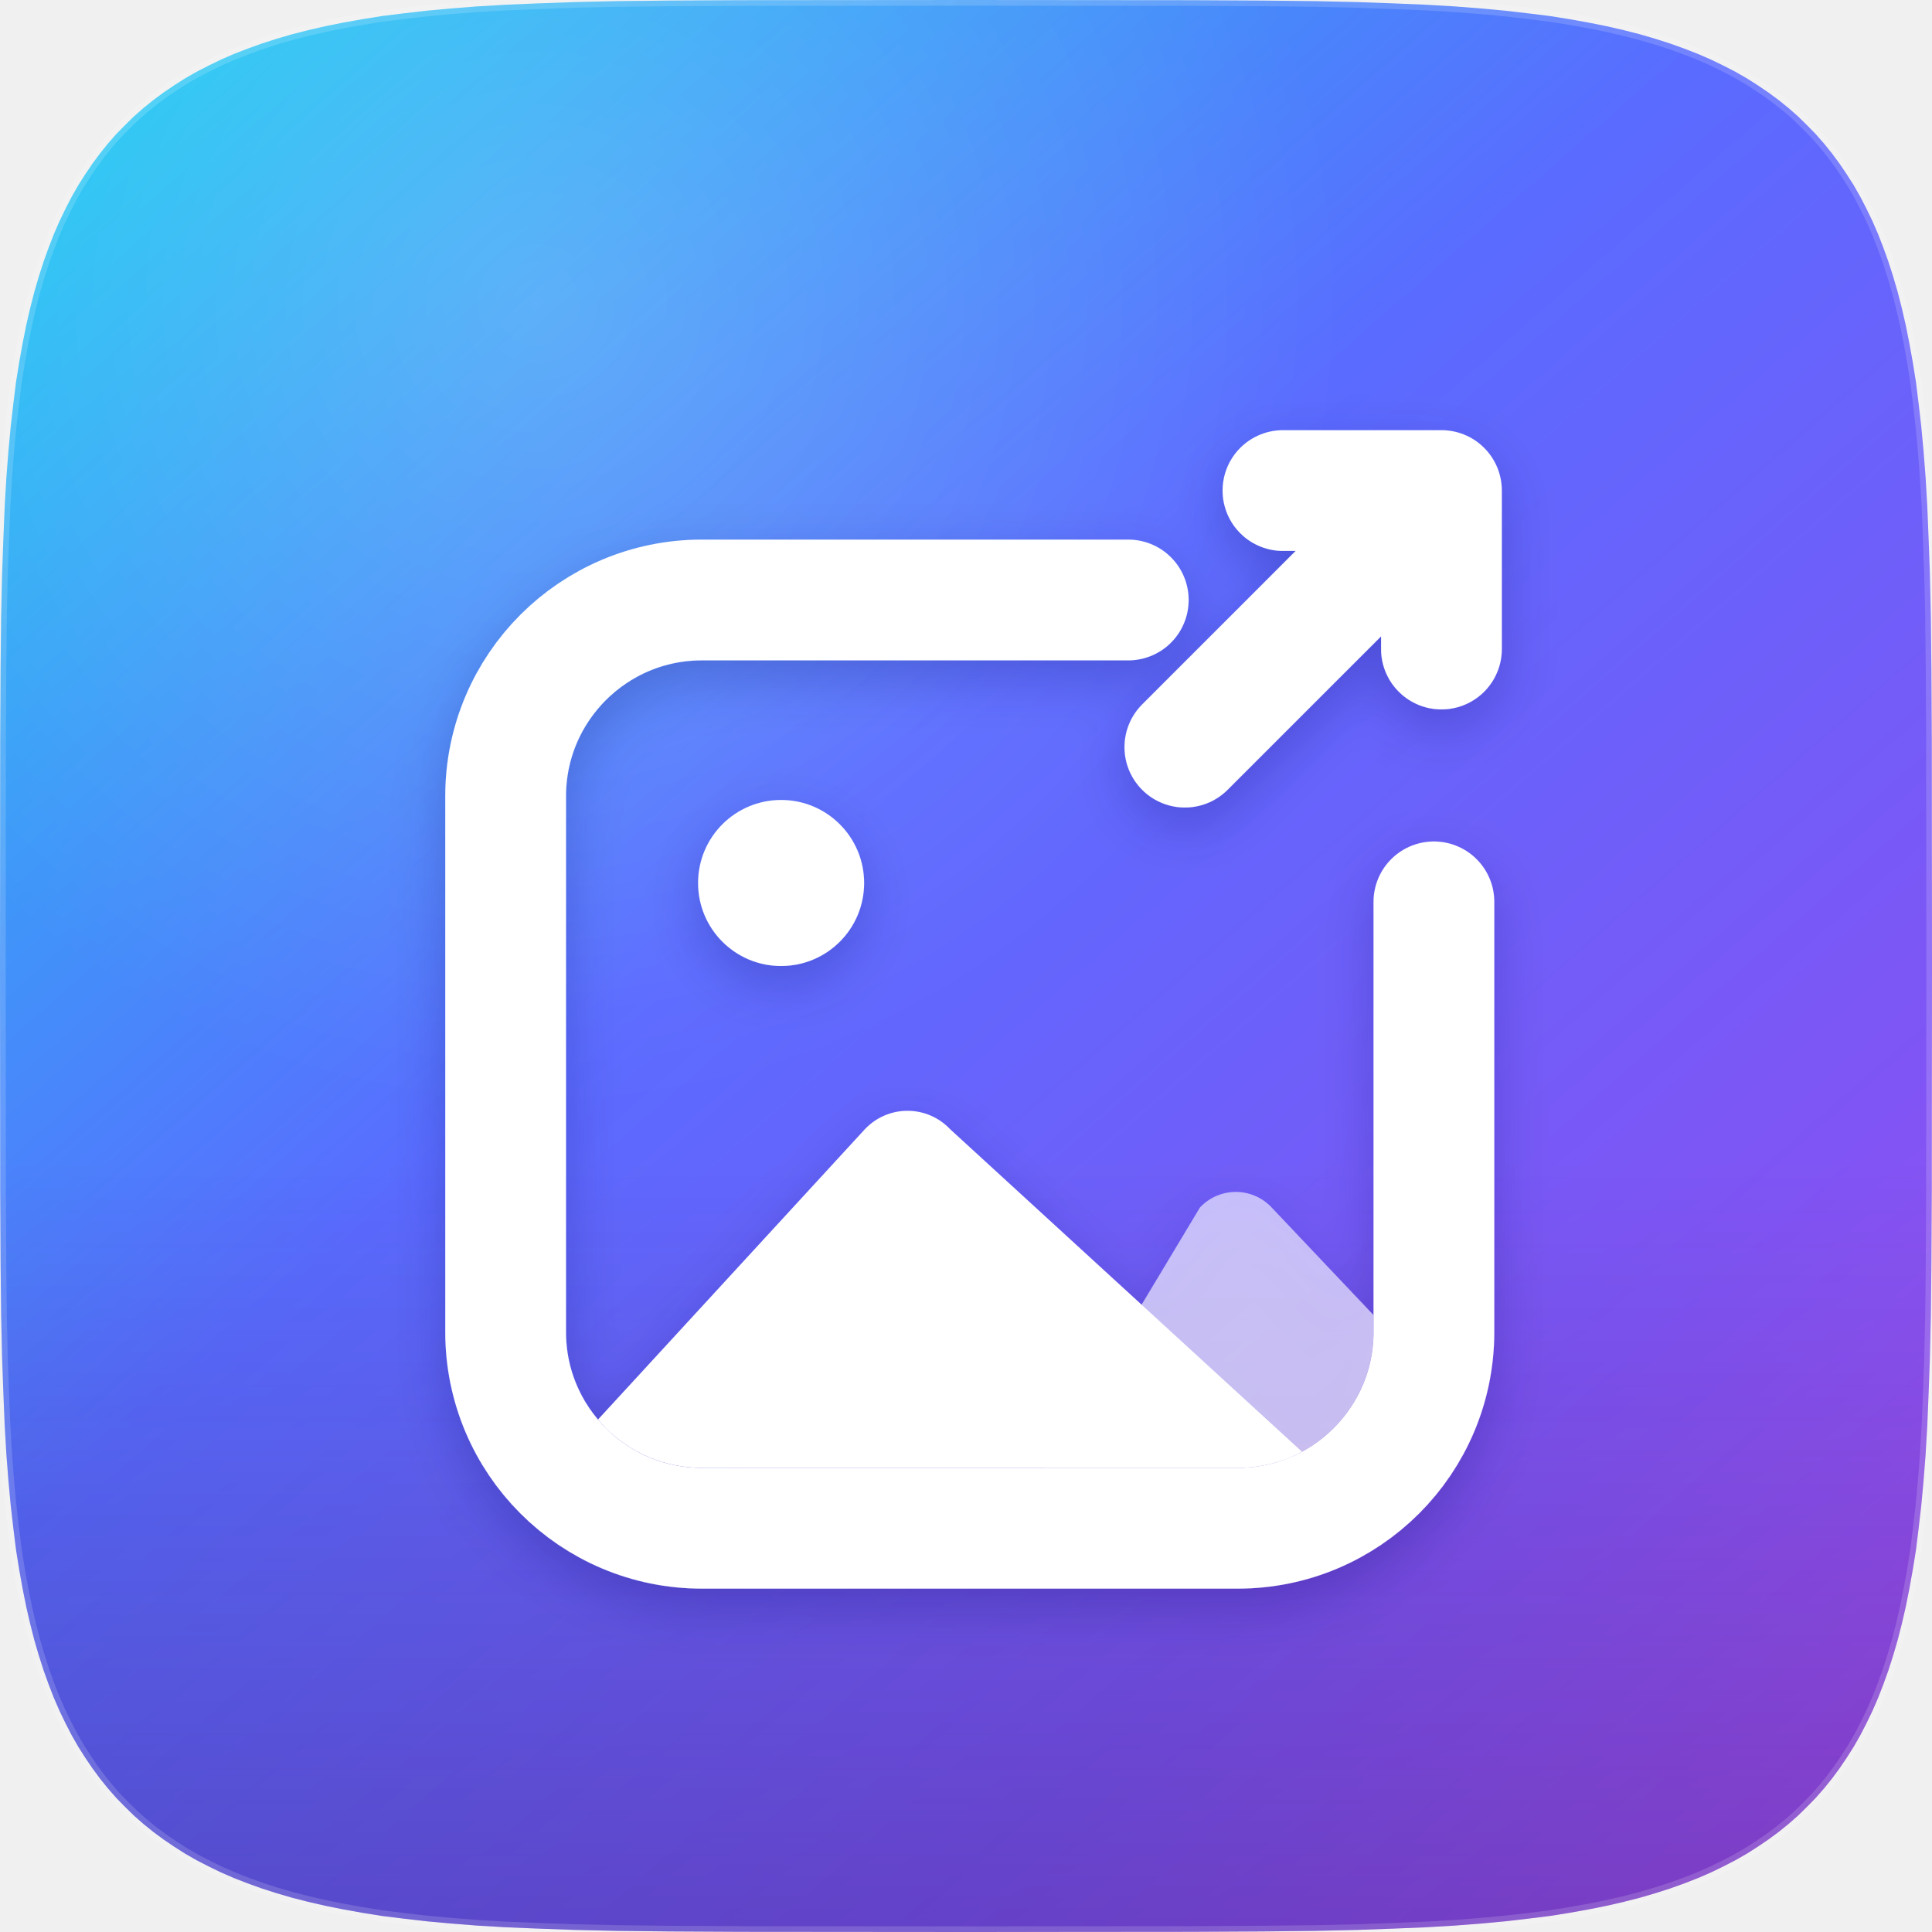
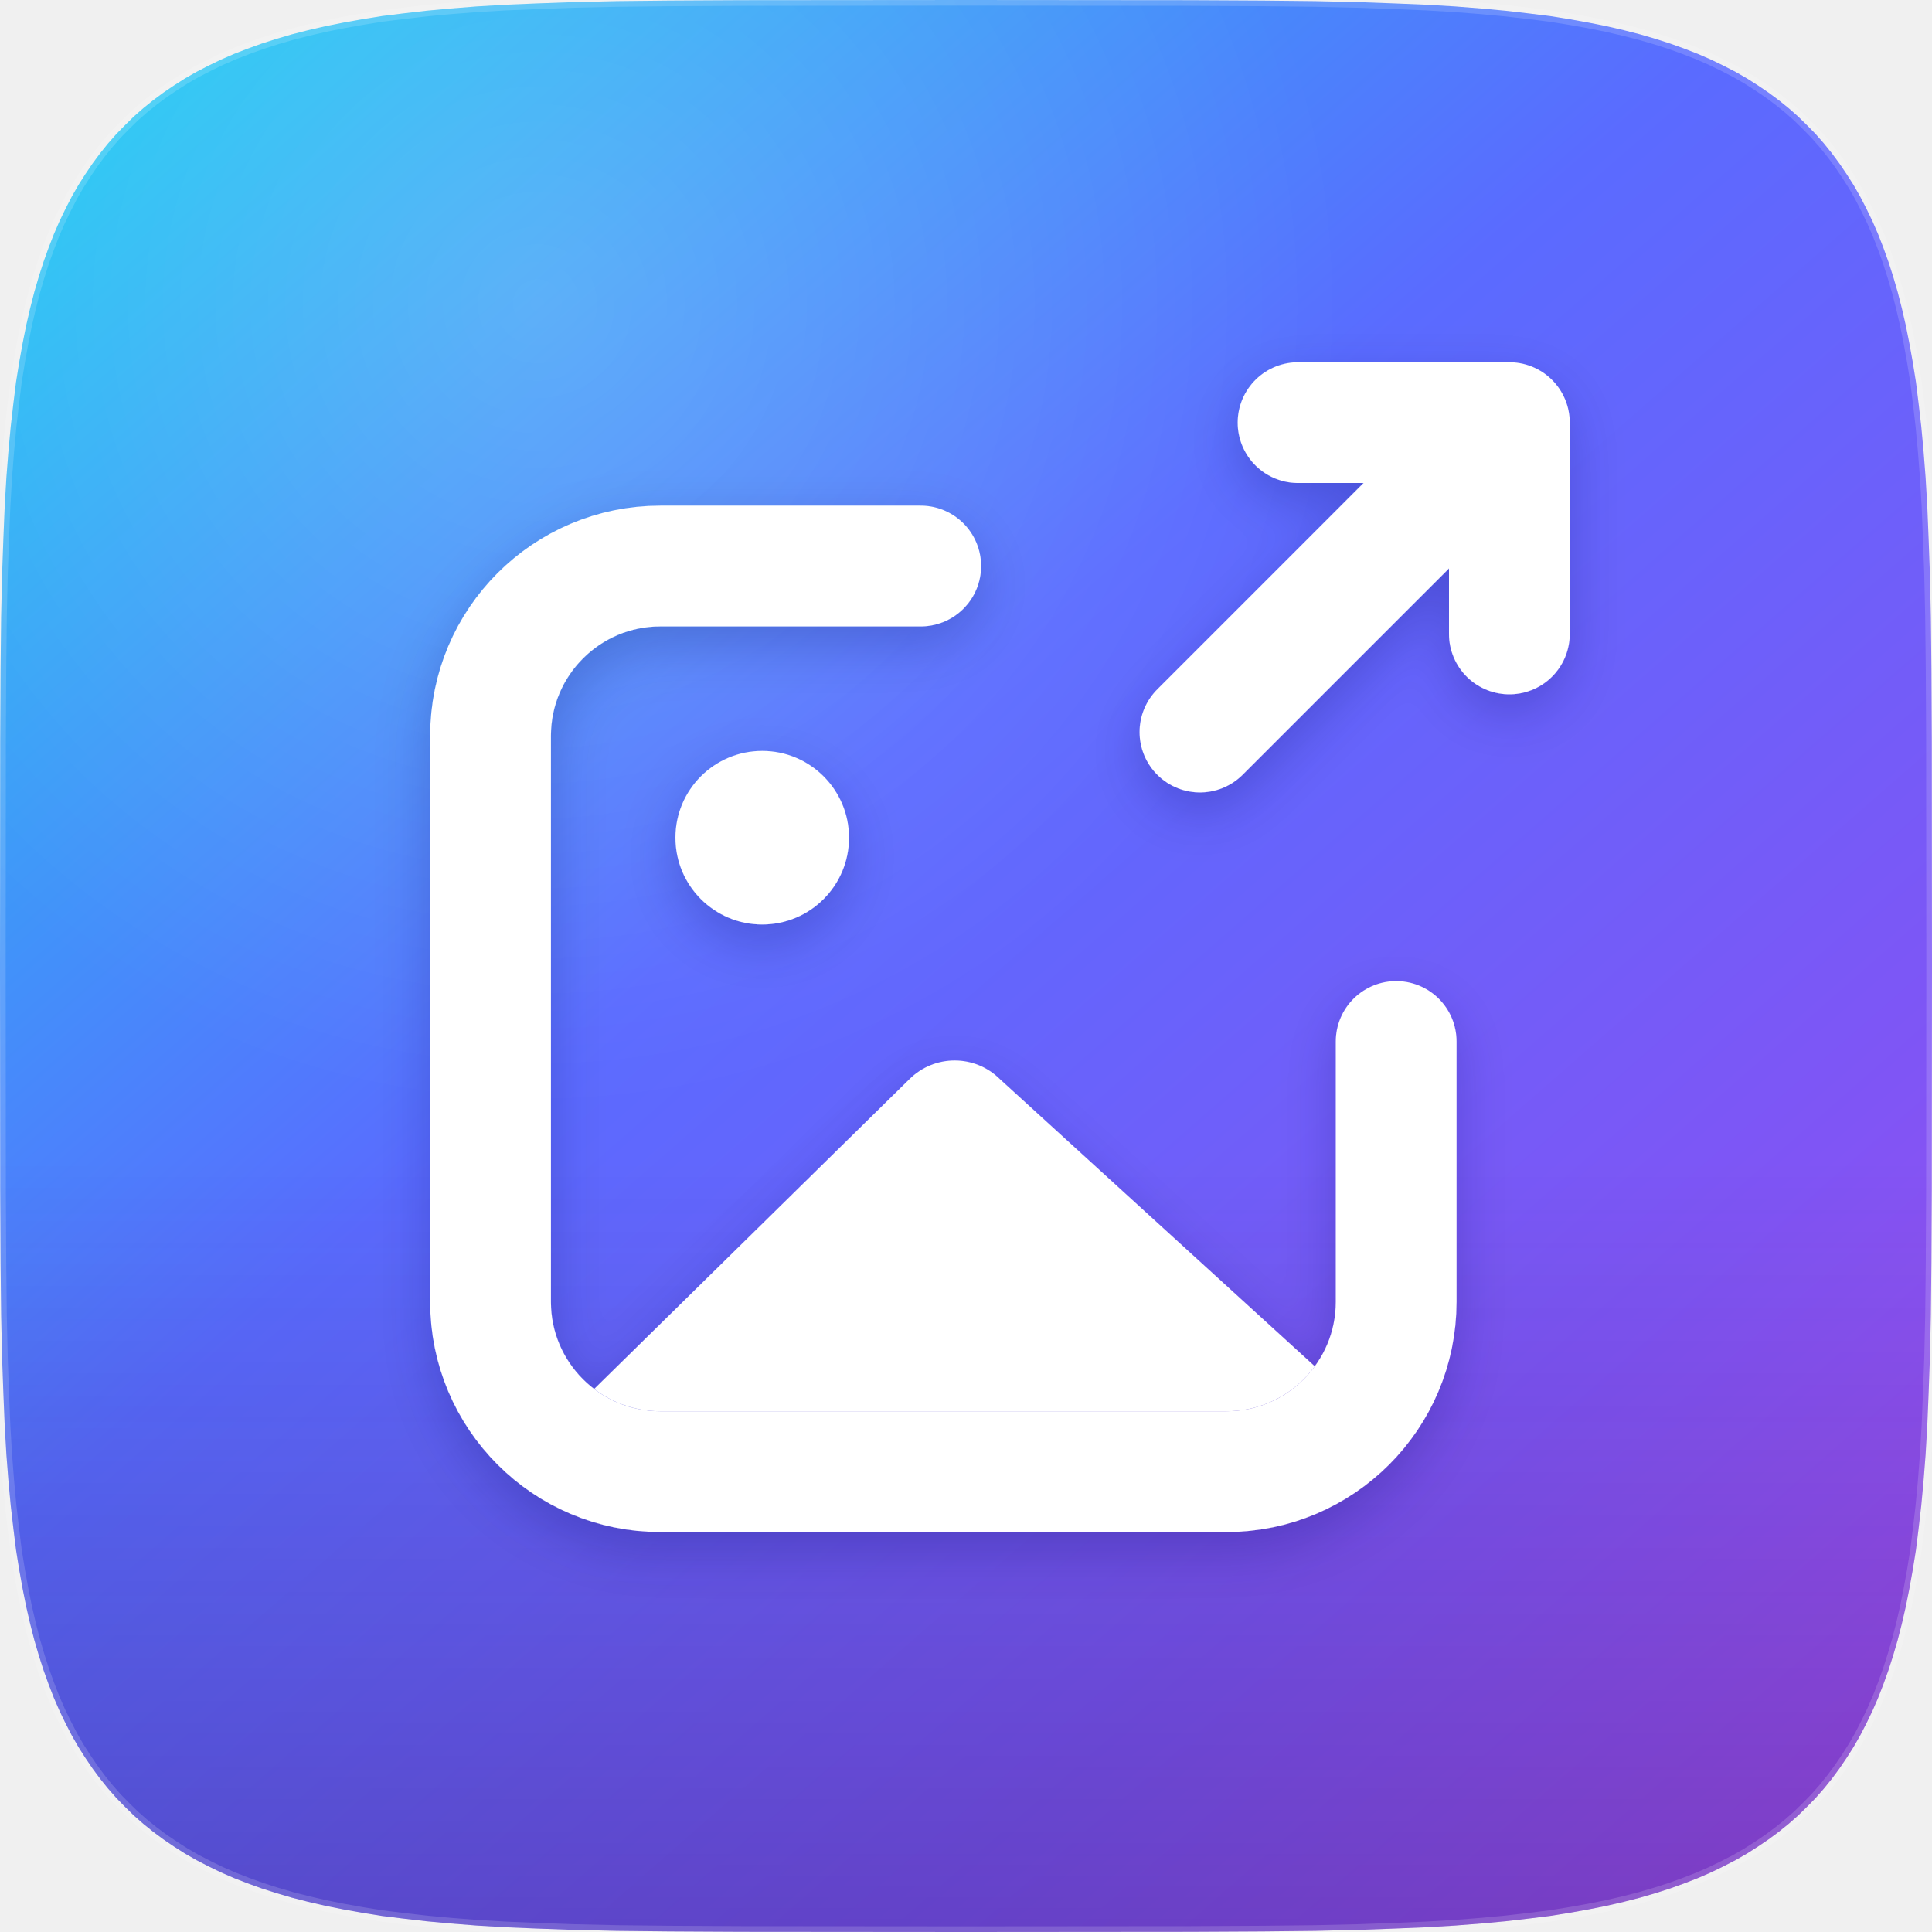
<svg xmlns="http://www.w3.org/2000/svg" viewBox="0 0 1024 1024" role="img" aria-label="ImageToolkit">
  <defs>
    <linearGradient id="bg" x1="0.08" y1="0.02" x2="0.92" y2="0.98">
      <stop offset="0" stop-color="#1FC8F2" />
      <stop offset="0.42" stop-color="#5A6BFF" />
      <stop offset="0.78" stop-color="#7F55F5" />
      <stop offset="1" stop-color="#A24DEE" />
    </linearGradient>
    <radialGradient id="hl" cx="0.28" cy="0.16" r="0.75">
      <stop offset="0" stop-color="#fff" stop-opacity="0.18" />
      <stop offset="0.55" stop-color="#fff" stop-opacity="0" />
    </radialGradient>
    <linearGradient id="shade" x1="0" y1="0" x2="0" y2="1">
      <stop offset="0.6" stop-color="#1a1050" stop-opacity="0" />
      <stop offset="1" stop-color="#1a1050" stop-opacity="0.28" />
    </linearGradient>
    <filter id="lift" x="-20%" y="-20%" width="140%" height="140%">
      <feDropShadow dx="0" dy="10" stdDeviation="14" flood-color="#1b0f5c" flood-opacity="0.22" />
    </filter>
    <clipPath id="inside">
-       <rect x="300" y="350" width="428" height="428" rx="72" />
+       <rect x="292" y="332" width="416" height="416" rx="58" />
    </clipPath>
  </defs>
  <path d="M1024 512L1023.9 631.2L1023.7 669.3L1023.4 697L1022.9 719.5L1022.2 738.8L1021.5 755.8L1020.6 771.1L1019.5 785.2L1018.3 798.1L1016.9 810.2L1015.5 821.5L1013.8 832.1L1012 842.1L1010.1 851.6L1008 860.7L1005.8 869.3L1003.4 877.5L1000.9 885.3L998.2 892.8L995.4 900L992.4 906.9L989.2 913.5L985.9 919.9L982.4 926L978.7 931.8L974.9 937.4L970.9 942.8L966.7 948L962.3 953L957.7 957.7L953 962.3L948 966.7L942.8 970.9L937.4 974.9L931.8 978.7L926 982.4L919.9 985.9L913.5 989.2L906.9 992.4L900 995.4L892.8 998.2L885.3 1000.9L877.5 1003.4L869.3 1005.8L860.7 1008L851.6 1010.1L842.1 1012L832.1 1013.8L821.5 1015.5L810.2 1016.9L798.1 1018.3L785.2 1019.5L771.1 1020.6L755.8 1021.5L738.8 1022.2L719.5 1022.9L697 1023.4L669.3 1023.7L631.2 1023.9L512 1024L392.8 1023.9L354.7 1023.7L327 1023.4L304.5 1022.9L285.2 1022.2L268.2 1021.5L252.9 1020.6L238.8 1019.5L225.9 1018.3L213.8 1016.9L202.5 1015.5L191.9 1013.8L181.9 1012L172.4 1010.1L163.3 1008L154.7 1005.8L146.5 1003.4L138.7 1000.9L131.2 998.2L124 995.4L117.1 992.4L110.5 989.2L104.1 985.9L98 982.4L92.2 978.7L86.6 974.9L81.2 970.9L76 966.7L71 962.3L66.3 957.7L61.7 953L57.3 948L53.1 942.8L49.1 937.4L45.3 931.8L41.6 926L38.1 919.9L34.8 913.5L31.6 906.9L28.6 900L25.8 892.8L23.1 885.3L20.6 877.5L18.2 869.3L16 860.7L13.9 851.6L12 842.1L10.2 832.1L8.5 821.5L7.1 810.2L5.7 798.1L4.5 785.2L3.4 771.1L2.5 755.8L1.8 738.8L1.1 719.5L0.6 697L0.3 669.3L0.1 631.2L0 512L0.1 392.8L0.3 354.7L0.6 327L1.1 304.5L1.8 285.2L2.5 268.2L3.4 252.9L4.5 238.8L5.7 225.9L7.1 213.8L8.5 202.5L10.2 191.9L12 181.9L13.9 172.4L16 163.3L18.2 154.7L20.6 146.5L23.1 138.7L25.8 131.2L28.6 124L31.6 117.1L34.8 110.5L38.1 104.1L41.6 98L45.3 92.2L49.1 86.6L53.1 81.2L57.3 76L61.7 71L66.3 66.3L71 61.7L76 57.3L81.2 53.1L86.6 49.1L92.2 45.3L98 41.6L104.1 38.1L110.5 34.8L117.1 31.6L124 28.6L131.2 25.8L138.7 23.1L146.5 20.6L154.7 18.2L163.3 16L172.4 13.9L181.9 12L191.9 10.2L202.5 8.5L213.8 7.1L225.9 5.7L238.8 4.5L252.9 3.4L268.2 2.5L285.2 1.8L304.5 1.1L327 0.6L354.7 0.3L392.8 0.1L512 0L631.2 0.1L669.3 0.3L697 0.6L719.5 1.1L738.8 1.8L755.8 2.5L771.1 3.4L785.2 4.5L798.1 5.7L810.2 7.1L821.5 8.5L832.1 10.2L842.1 12L851.6 13.9L860.7 16L869.3 18.2L877.5 20.6L885.3 23.1L892.8 25.8L900 28.6L906.9 31.6L913.5 34.8L919.9 38.1L926 41.6L931.8 45.3L937.4 49.1L942.8 53.1L948 57.3L953 61.7L957.7 66.3L962.3 71L966.7 76L970.9 81.2L974.9 86.6L978.7 92.2L982.4 98L985.9 104.1L989.2 110.5L992.4 117.1L995.4 124L998.2 131.2L1000.9 138.7L1003.4 146.5L1005.8 154.7L1008 163.3L1010.1 172.4L1012 181.9L1013.8 191.9L1015.5 202.5L1016.9 213.8L1018.3 225.9L1019.5 238.8L1020.6 252.9L1021.5 268.2L1022.2 285.2L1022.9 304.5L1023.4 327L1023.7 354.7L1023.9 392.8Z" fill="url(#bg)" />
  <path d="M1024 512L1023.9 631.2L1023.7 669.3L1023.4 697L1022.9 719.5L1022.2 738.8L1021.5 755.8L1020.6 771.1L1019.5 785.2L1018.3 798.1L1016.9 810.2L1015.5 821.5L1013.8 832.1L1012 842.1L1010.1 851.6L1008 860.7L1005.8 869.3L1003.4 877.5L1000.9 885.3L998.2 892.8L995.4 900L992.4 906.9L989.2 913.5L985.9 919.9L982.4 926L978.7 931.8L974.9 937.4L970.9 942.8L966.7 948L962.3 953L957.7 957.7L953 962.3L948 966.7L942.8 970.9L937.4 974.9L931.8 978.7L926 982.4L919.9 985.9L913.5 989.2L906.9 992.4L900 995.4L892.8 998.2L885.3 1000.9L877.5 1003.4L869.3 1005.8L860.7 1008L851.6 1010.1L842.1 1012L832.1 1013.8L821.5 1015.5L810.2 1016.9L798.1 1018.3L785.2 1019.5L771.1 1020.6L755.8 1021.5L738.8 1022.2L719.5 1022.9L697 1023.4L669.3 1023.7L631.2 1023.9L512 1024L392.8 1023.9L354.7 1023.7L327 1023.4L304.5 1022.9L285.2 1022.2L268.2 1021.5L252.9 1020.6L238.8 1019.5L225.9 1018.3L213.8 1016.9L202.5 1015.5L191.9 1013.8L181.9 1012L172.4 1010.1L163.3 1008L154.7 1005.8L146.5 1003.4L138.7 1000.9L131.2 998.2L124 995.4L117.1 992.4L110.5 989.2L104.1 985.9L98 982.4L92.2 978.7L86.6 974.9L81.2 970.9L76 966.7L71 962.3L66.3 957.7L61.7 953L57.3 948L53.1 942.8L49.1 937.4L45.3 931.8L41.6 926L38.1 919.9L34.8 913.5L31.6 906.9L28.6 900L25.8 892.8L23.1 885.3L20.6 877.5L18.2 869.3L16 860.7L13.9 851.6L12 842.1L10.2 832.1L8.5 821.5L7.1 810.2L5.7 798.1L4.5 785.2L3.4 771.1L2.5 755.8L1.8 738.8L1.1 719.5L0.6 697L0.3 669.3L0.1 631.2L0 512L0.1 392.8L0.3 354.7L0.6 327L1.1 304.5L1.8 285.2L2.5 268.2L3.4 252.9L4.5 238.8L5.7 225.9L7.1 213.8L8.5 202.5L10.2 191.9L12 181.9L13.9 172.4L16 163.3L18.2 154.7L20.6 146.5L23.1 138.7L25.8 131.2L28.6 124L31.6 117.1L34.8 110.5L38.1 104.1L41.6 98L45.3 92.2L49.1 86.6L53.1 81.2L57.3 76L61.7 71L66.3 66.3L71 61.7L76 57.3L81.2 53.1L86.6 49.1L92.2 45.3L98 41.6L104.1 38.1L110.5 34.8L117.1 31.6L124 28.6L131.2 25.8L138.7 23.1L146.5 20.6L154.7 18.2L163.3 16L172.4 13.9L181.9 12L191.9 10.2L202.5 8.5L213.8 7.1L225.9 5.7L238.8 4.5L252.9 3.4L268.2 2.5L285.2 1.8L304.5 1.1L327 0.6L354.7 0.3L392.8 0.1L512 0L631.2 0.1L669.3 0.3L697 0.6L719.5 1.1L738.8 1.8L755.8 2.5L771.1 3.4L785.2 4.5L798.1 5.7L810.2 7.1L821.5 8.5L832.1 10.2L842.1 12L851.6 13.9L860.7 16L869.3 18.2L877.5 20.6L885.3 23.1L892.8 25.8L900 28.6L906.9 31.6L913.5 34.8L919.9 38.1L926 41.6L931.8 45.3L937.4 49.1L942.8 53.1L948 57.3L953 61.7L957.7 66.3L962.3 71L966.7 76L970.9 81.2L974.9 86.6L978.7 92.2L982.4 98L985.9 104.1L989.2 110.5L992.4 117.1L995.4 124L998.2 131.2L1000.9 138.7L1003.4 146.5L1005.8 154.7L1008 163.3L1010.1 172.4L1012 181.9L1013.8 191.9L1015.5 202.5L1016.9 213.8L1018.3 225.9L1019.5 238.8L1020.6 252.9L1021.5 268.2L1022.2 285.2L1022.9 304.5L1023.4 327L1023.7 354.7L1023.9 392.8Z" fill="url(#hl)" />
  <path d="M1024 512L1023.9 631.2L1023.7 669.3L1023.4 697L1022.9 719.5L1022.2 738.8L1021.5 755.8L1020.6 771.1L1019.5 785.2L1018.3 798.1L1016.9 810.2L1015.5 821.5L1013.8 832.1L1012 842.1L1010.1 851.6L1008 860.7L1005.8 869.3L1003.4 877.5L1000.9 885.3L998.2 892.8L995.4 900L992.4 906.9L989.2 913.5L985.9 919.9L982.4 926L978.7 931.8L974.9 937.4L970.9 942.8L966.7 948L962.3 953L957.7 957.7L953 962.3L948 966.7L942.8 970.9L937.4 974.9L931.8 978.7L926 982.4L919.9 985.9L913.5 989.2L906.9 992.4L900 995.4L892.8 998.2L885.3 1000.9L877.5 1003.4L869.3 1005.8L860.7 1008L851.6 1010.1L842.1 1012L832.1 1013.8L821.5 1015.5L810.2 1016.9L798.1 1018.3L785.2 1019.5L771.1 1020.6L755.8 1021.5L738.8 1022.2L719.5 1022.9L697 1023.4L669.3 1023.7L631.2 1023.9L512 1024L392.8 1023.9L354.7 1023.7L327 1023.4L304.5 1022.9L285.2 1022.2L268.2 1021.5L252.9 1020.6L238.8 1019.5L225.9 1018.3L213.8 1016.9L202.5 1015.5L191.9 1013.8L181.9 1012L172.4 1010.1L163.3 1008L154.7 1005.8L146.5 1003.4L138.7 1000.9L131.2 998.2L124 995.4L117.1 992.4L110.5 989.2L104.1 985.9L98 982.4L92.2 978.7L86.6 974.9L81.2 970.9L76 966.7L71 962.3L66.3 957.7L61.7 953L57.3 948L53.1 942.8L49.1 937.4L45.3 931.8L41.6 926L38.1 919.9L34.8 913.5L31.6 906.9L28.6 900L25.8 892.8L23.1 885.3L20.6 877.5L18.2 869.3L16 860.7L13.9 851.6L12 842.1L10.2 832.1L8.5 821.5L7.1 810.2L5.7 798.1L4.5 785.2L3.4 771.1L2.5 755.8L1.8 738.8L1.1 719.5L0.6 697L0.3 669.3L0.1 631.2L0 512L0.1 392.8L0.3 354.7L0.6 327L1.1 304.5L1.8 285.2L2.5 268.2L3.4 252.9L4.5 238.8L5.7 225.9L7.1 213.8L8.5 202.5L10.2 191.9L12 181.9L13.9 172.4L16 163.3L18.2 154.7L20.6 146.5L23.1 138.7L25.8 131.2L28.6 124L31.6 117.1L34.8 110.5L38.1 104.1L41.6 98L45.3 92.2L49.1 86.6L53.1 81.2L57.3 76L61.7 71L66.3 66.3L71 61.7L76 57.3L81.2 53.1L86.6 49.1L92.2 45.3L98 41.6L104.1 38.1L110.5 34.8L117.1 31.6L124 28.6L131.2 25.8L138.7 23.1L146.5 20.6L154.7 18.2L163.3 16L172.4 13.9L181.9 12L191.9 10.2L202.5 8.5L213.8 7.1L225.9 5.7L238.8 4.5L252.9 3.4L268.2 2.5L285.2 1.8L304.5 1.1L327 0.6L354.7 0.3L392.8 0.1L512 0L631.2 0.1L669.3 0.3L697 0.6L719.5 1.1L738.8 1.8L755.8 2.5L771.1 3.4L785.2 4.5L798.1 5.7L810.2 7.1L821.5 8.5L832.1 10.2L842.1 12L851.6 13.9L860.7 16L869.3 18.2L877.5 20.6L885.3 23.1L892.8 25.8L900 28.6L906.9 31.6L913.5 34.8L919.9 38.1L926 41.6L931.8 45.3L937.4 49.1L942.8 53.1L948 57.3L953 61.7L957.7 66.3L962.3 71L966.7 76L970.9 81.2L974.9 86.6L978.7 92.2L982.4 98L985.9 104.1L989.2 110.5L992.4 117.1L995.4 124L998.2 131.2L1000.9 138.7L1003.4 146.5L1005.8 154.7L1008 163.3L1010.1 172.4L1012 181.9L1013.8 191.9L1015.5 202.5L1016.9 213.8L1018.3 225.9L1019.5 238.8L1020.6 252.9L1021.5 268.2L1022.2 285.2L1022.9 304.5L1023.4 327L1023.7 354.7L1023.9 392.8Z" fill="url(#shade)" />
  <path d="M1024 512L1023.9 631.2L1023.7 669.3L1023.4 697L1022.9 719.5L1022.2 738.8L1021.5 755.8L1020.6 771.1L1019.5 785.2L1018.3 798.1L1016.9 810.2L1015.5 821.5L1013.8 832.1L1012 842.1L1010.1 851.6L1008 860.7L1005.8 869.3L1003.4 877.5L1000.9 885.3L998.2 892.8L995.4 900L992.4 906.9L989.2 913.5L985.9 919.9L982.4 926L978.7 931.8L974.9 937.4L970.9 942.8L966.7 948L962.3 953L957.7 957.7L953 962.3L948 966.7L942.8 970.9L937.4 974.9L931.8 978.7L926 982.4L919.9 985.9L913.5 989.2L906.9 992.4L900 995.4L892.8 998.2L885.3 1000.9L877.5 1003.4L869.3 1005.8L860.7 1008L851.6 1010.1L842.1 1012L832.1 1013.8L821.5 1015.5L810.2 1016.9L798.1 1018.3L785.2 1019.5L771.1 1020.6L755.8 1021.5L738.8 1022.2L719.5 1022.9L697 1023.4L669.3 1023.7L631.2 1023.9L512 1024L392.8 1023.9L354.7 1023.7L327 1023.4L304.5 1022.9L285.2 1022.2L268.2 1021.5L252.9 1020.6L238.8 1019.5L225.9 1018.3L213.8 1016.9L202.5 1015.5L191.9 1013.8L181.9 1012L172.4 1010.1L163.3 1008L154.7 1005.8L146.5 1003.4L138.7 1000.9L131.2 998.2L124 995.4L117.1 992.4L110.5 989.2L104.1 985.9L98 982.4L92.2 978.7L86.6 974.9L81.2 970.9L76 966.7L71 962.3L66.3 957.7L61.7 953L57.3 948L53.1 942.8L49.1 937.4L45.3 931.8L41.6 926L38.1 919.9L34.8 913.5L31.6 906.9L28.6 900L25.8 892.8L23.1 885.3L20.6 877.5L18.2 869.3L16 860.7L13.9 851.6L12 842.1L10.2 832.1L8.5 821.5L7.1 810.2L5.7 798.1L4.5 785.2L3.4 771.1L2.5 755.8L1.8 738.8L1.1 719.5L0.6 697L0.3 669.3L0.1 631.2L0 512L0.1 392.8L0.3 354.7L0.6 327L1.1 304.5L1.8 285.2L2.5 268.2L3.4 252.9L4.5 238.8L5.7 225.9L7.1 213.8L8.5 202.5L10.2 191.9L12 181.9L13.9 172.4L16 163.3L18.2 154.7L20.6 146.5L23.1 138.7L25.8 131.2L28.6 124L31.6 117.1L34.8 110.5L38.1 104.1L41.6 98L45.3 92.2L49.1 86.6L53.1 81.2L57.3 76L61.7 71L66.3 66.3L71 61.7L76 57.3L81.2 53.1L86.6 49.1L92.2 45.3L98 41.6L104.1 38.1L110.5 34.8L117.1 31.6L124 28.6L131.2 25.8L138.7 23.1L146.5 20.6L154.7 18.2L163.3 16L172.4 13.9L181.9 12L191.9 10.2L202.5 8.5L213.8 7.1L225.9 5.7L238.8 4.5L252.9 3.4L268.2 2.5L285.2 1.8L304.5 1.1L327 0.6L354.7 0.3L392.8 0.1L512 0L631.2 0.1L669.3 0.3L697 0.6L719.5 1.1L738.8 1.8L755.8 2.5L771.1 3.4L785.2 4.5L798.1 5.7L810.2 7.1L821.5 8.5L832.1 10.2L842.1 12L851.6 13.9L860.7 16L869.3 18.2L877.5 20.6L885.3 23.1L892.8 25.8L900 28.6L906.9 31.6L913.5 34.8L919.9 38.1L926 41.6L931.8 45.3L937.4 49.1L942.8 53.1L948 57.3L953 61.7L957.7 66.3L962.3 71L966.7 76L970.9 81.2L974.9 86.6L978.7 92.2L982.4 98L985.9 104.1L989.2 110.5L992.4 117.1L995.4 124L998.2 131.2L1000.9 138.7L1003.4 146.5L1005.8 154.7L1008 163.3L1010.1 172.4L1012 181.9L1013.8 191.9L1015.5 202.5L1016.9 213.8L1018.3 225.9L1019.5 238.8L1020.6 252.9L1021.5 268.2L1022.2 285.2L1022.9 304.5L1023.4 327L1023.7 354.7L1023.9 392.8Z" fill="none" stroke="#fff" stroke-opacity="0.16" stroke-width="6" />
  <g filter="url(#lift)" fill="none" stroke="#fff" stroke-width="64" stroke-linecap="round" stroke-linejoin="round">
-     <path d="M598 318H372a104 104 0 0 0-104 104v284a104 104 0 0 0 104 104h284a104 104 0 0 0 104-104V478" />
-     <path d="M628 396L764 260M680 260h84v84" />
+     <path d="M488 300H350a90 90 0 0 0-90 90v300a90 90 0 0 0 90 90h300a90 90 0 0 0 90-90V552" />
+     <path d="M636 388L800 224M688 224h112v112" />
    <g clip-path="url(#inside)" stroke="none" fill="#fff">
-       <circle cx="414" cy="468" r="44" />
-       <path d="M540 800L636 640a26 26 0 0 1 38 0L780 752V800Z" opacity="0.6" />
-       <path d="M280 800L462 602a26 26 0 0 1 38 0L716 800Z" stroke="#fff" stroke-width="10" stroke-linejoin="round" />
+       <circle cx="404" cy="444" r="46" />
+       <path d="M250 800L482 572a34 34 0 0 1 48 0L780 800Z" />
    </g>
  </g>
</svg>
